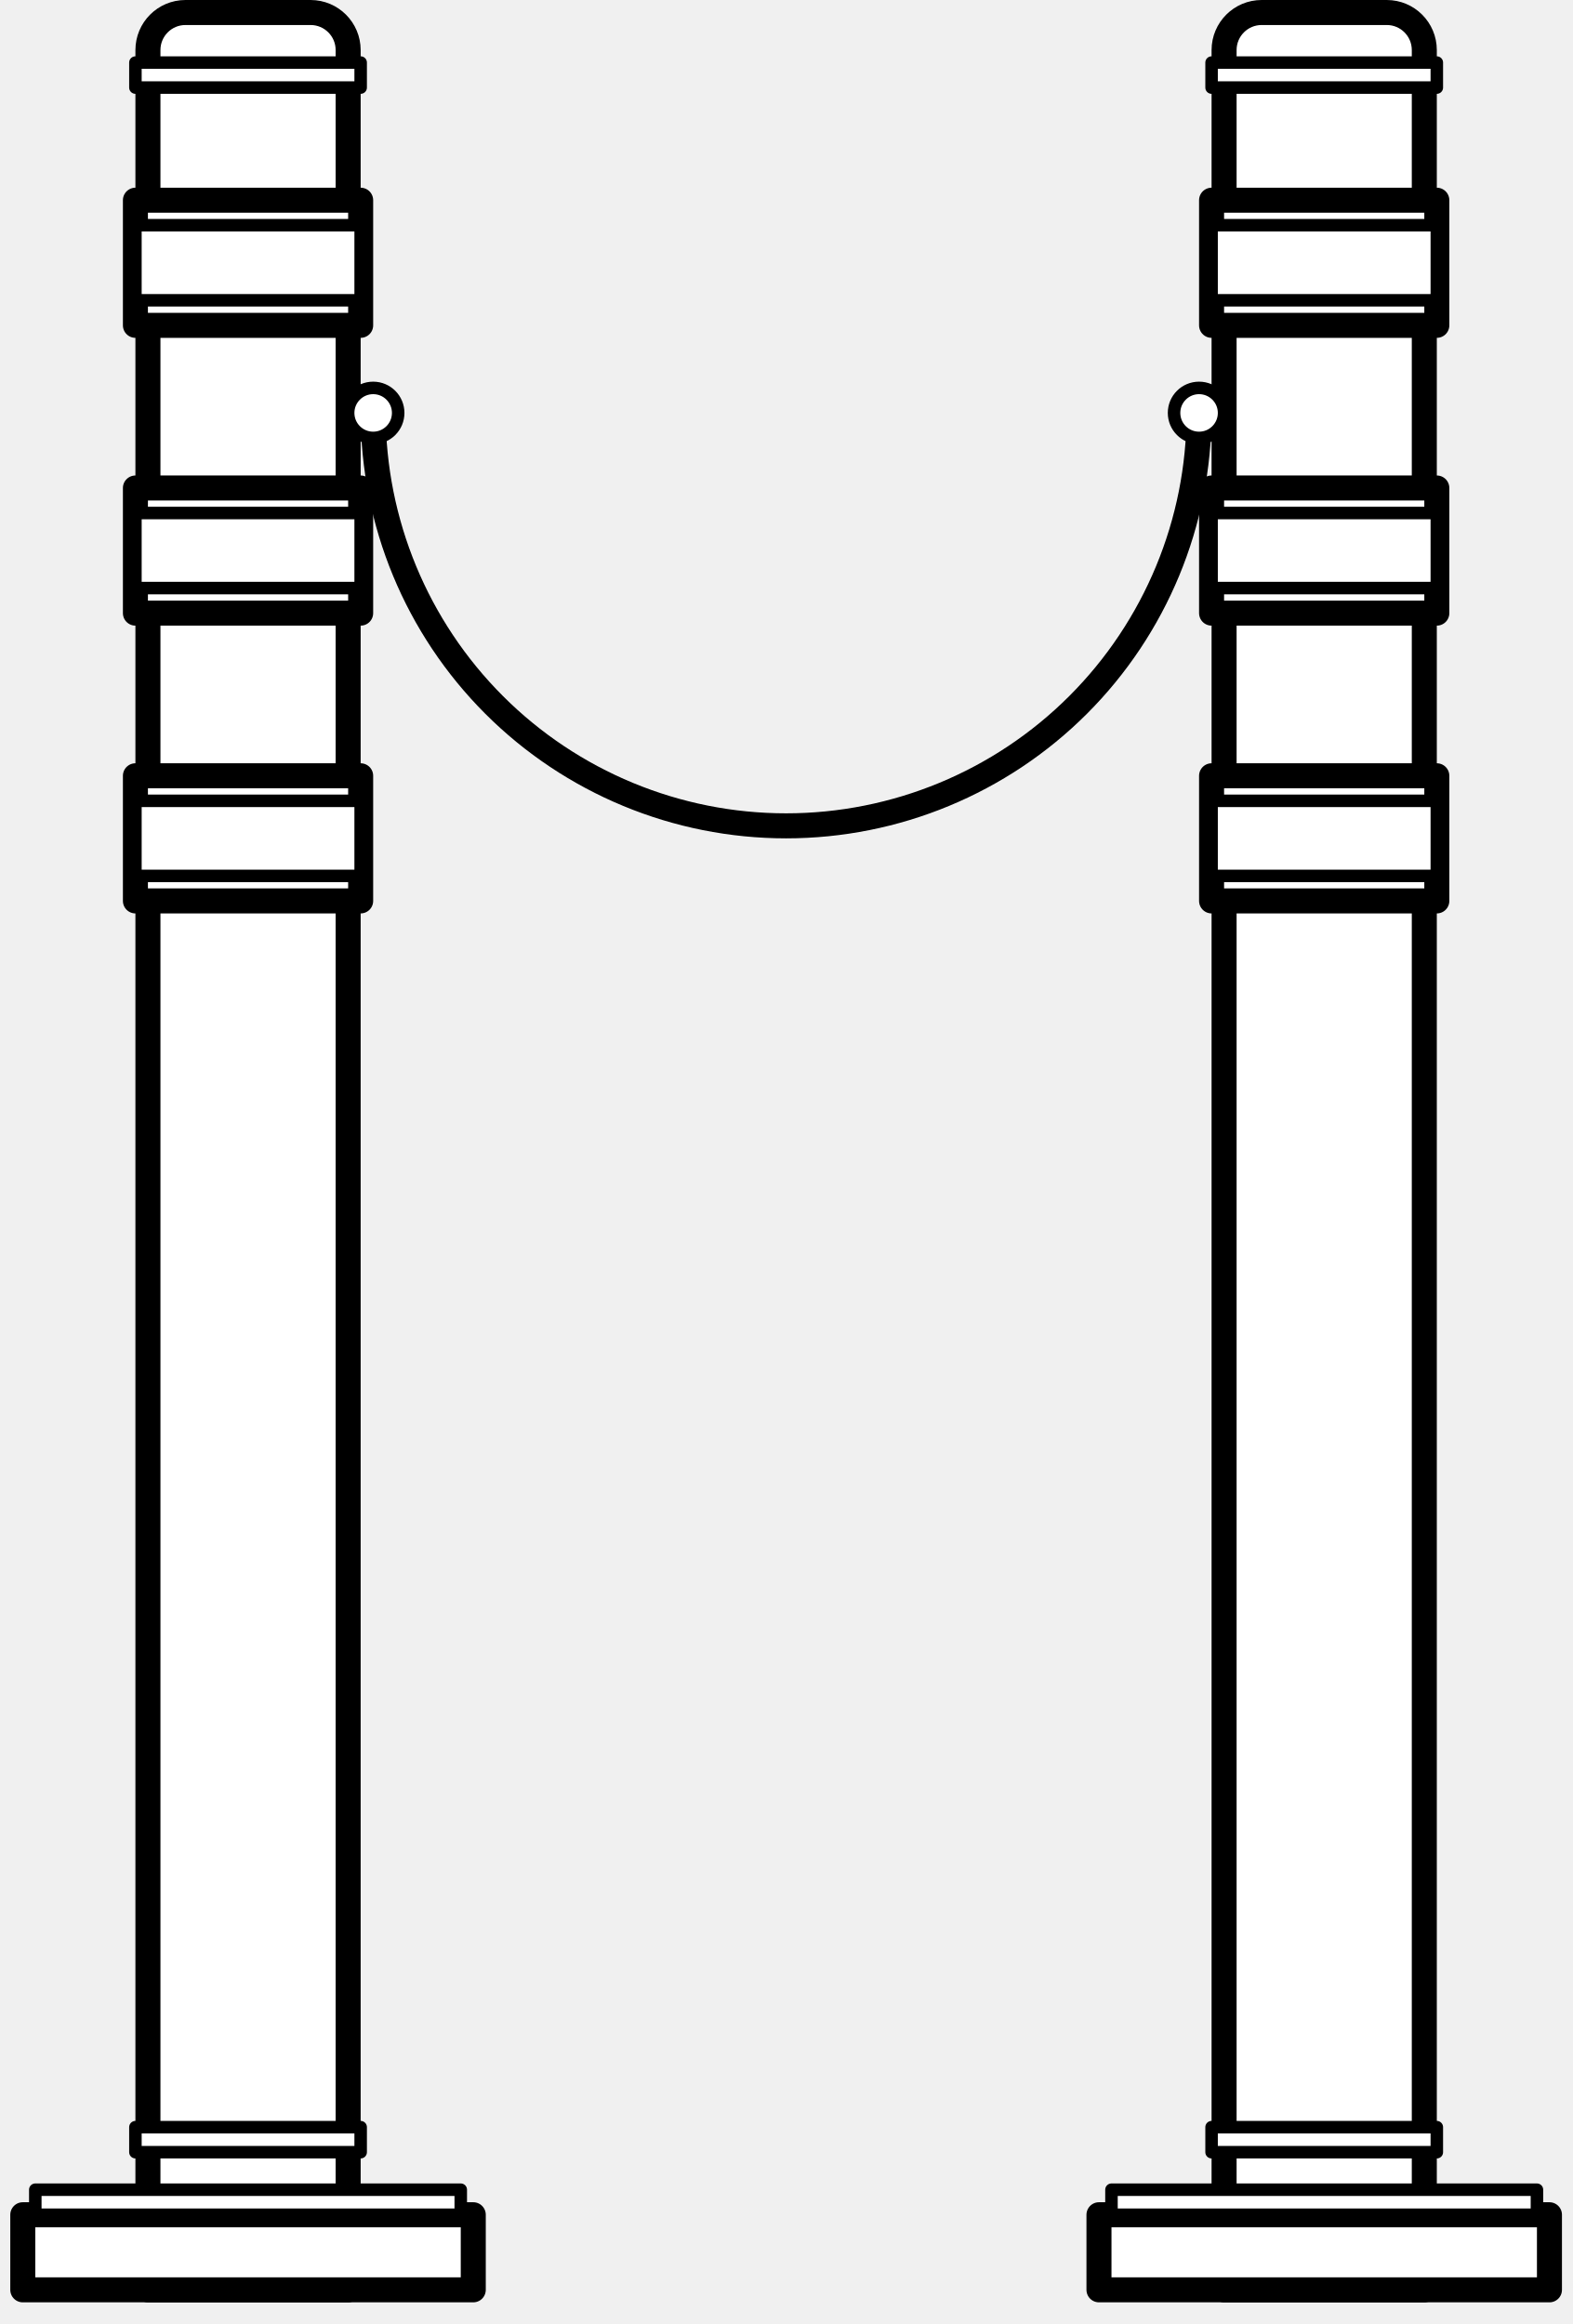
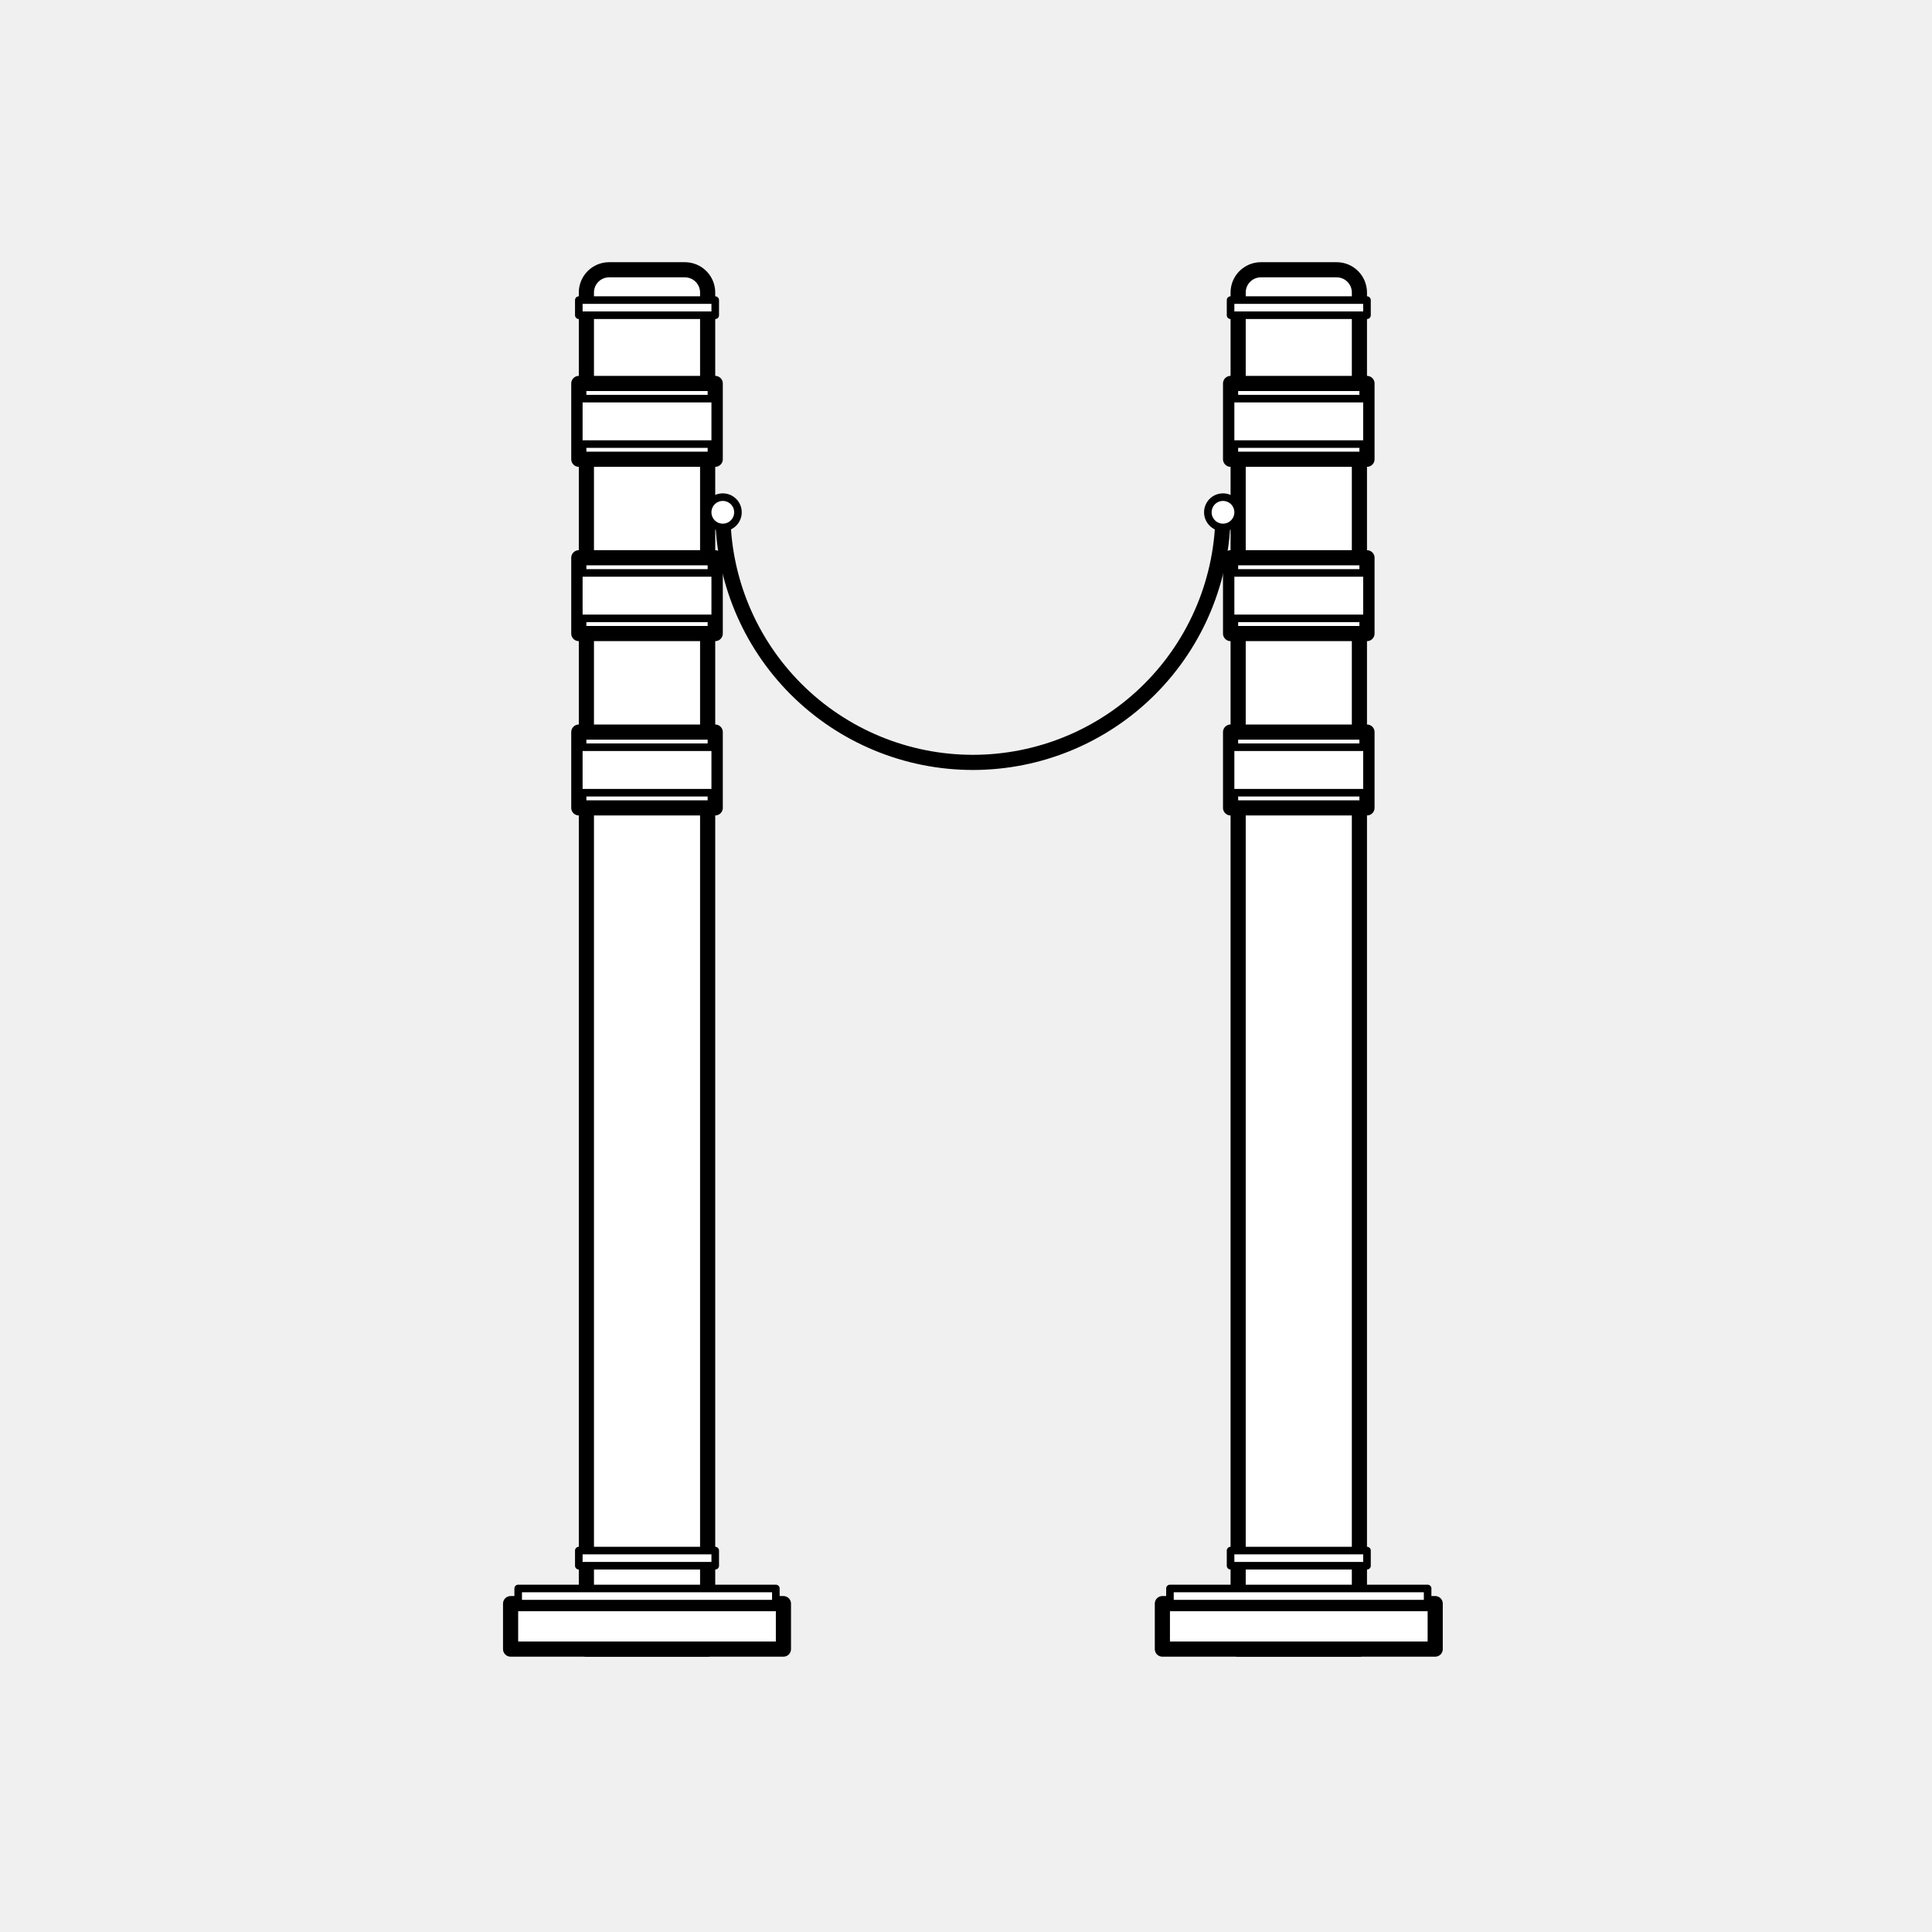
- <svg xmlns="http://www.w3.org/2000/svg" width="69" height="102" viewBox="0 0 69 102" fill="none">
-   <path d="M6.492 2.197C6.492 1.287 7.229 0.549 8.139 0.549H13.631C14.541 0.549 15.279 1.287 15.279 2.197V100.5H6.492V2.197Z" fill="white" stroke="black" stroke-width="1.098" stroke-linejoin="round" />
-   <path d="M53.721 2.197C53.721 1.287 54.459 0.549 55.369 0.549H60.861C61.771 0.549 62.508 1.287 62.508 2.197V100.5H53.721V2.197Z" fill="white" stroke="black" stroke-width="1.098" stroke-linejoin="round" />
-   <path d="M5.943 8.787H15.828V14.279H5.943V8.787Z" fill="white" stroke="black" stroke-width="1.098" stroke-linejoin="round" />
-   <path d="M53.172 8.787H63.057V14.279H53.172V8.787Z" fill="white" stroke="black" stroke-width="1.098" stroke-linejoin="round" />
-   <path d="M5.943 9.885H15.828V13.18H5.943V9.885Z" fill="white" stroke="black" stroke-width="0.549" stroke-linejoin="round" />
-   <path d="M53.172 9.885H63.057V13.18H53.172V9.885Z" fill="white" stroke="black" stroke-width="0.549" stroke-linejoin="round" />
-   <path d="M5.943 2.746H15.828V3.844H5.943V2.746Z" fill="white" stroke="black" stroke-width="0.549" stroke-linejoin="round" />
-   <path d="M53.172 2.746H63.057V3.844H53.172V2.746Z" fill="white" stroke="black" stroke-width="0.549" stroke-linejoin="round" />
-   <path d="M5.943 21.418H15.828V26.91H5.943V21.418Z" fill="white" stroke="black" stroke-width="1.098" stroke-linejoin="round" />
-   <path d="M53.172 21.418H63.057V26.91H53.172V21.418Z" fill="white" stroke="black" stroke-width="1.098" stroke-linejoin="round" />
-   <path d="M5.943 34.049H15.828V39.541H5.943V34.049Z" fill="white" stroke="black" stroke-width="1.098" stroke-linejoin="round" />
-   <path d="M53.172 34.049H63.057V39.541H53.172V34.049Z" fill="white" stroke="black" stroke-width="1.098" stroke-linejoin="round" />
-   <path d="M5.943 22.516H15.828V25.811H5.943V22.516Z" fill="white" stroke="black" stroke-width="0.549" stroke-linejoin="round" />
-   <path d="M53.172 22.516H63.057V25.811H53.172V22.516Z" fill="white" stroke="black" stroke-width="0.549" stroke-linejoin="round" />
-   <path d="M5.943 35.148H15.828V38.443H5.943V35.148Z" fill="white" stroke="black" stroke-width="0.549" stroke-linejoin="round" />
-   <path d="M53.172 35.148H63.057V38.443H53.172V35.148Z" fill="white" stroke="black" stroke-width="0.549" stroke-linejoin="round" />
-   <path d="M1 97.205H20.77V100.5H1V97.205Z" fill="white" stroke="black" stroke-width="1.098" stroke-linejoin="round" />
-   <path d="M48.23 97.205H68V100.5H48.23V97.205Z" fill="white" stroke="black" stroke-width="1.098" stroke-linejoin="round" />
-   <path d="M1.549 96.106H20.221V97.205H1.549V96.106Z" fill="white" stroke="black" stroke-width="0.549" stroke-linejoin="round" />
-   <path d="M48.779 96.106H67.451V97.205H48.779V96.106Z" fill="white" stroke="black" stroke-width="0.549" stroke-linejoin="round" />
-   <path d="M5.943 93.361H15.828V94.459H5.943V93.361Z" fill="white" stroke="black" stroke-width="0.549" stroke-linejoin="round" />
-   <path d="M53.172 93.361H63.057V94.459H53.172V93.361Z" fill="white" stroke="black" stroke-width="0.549" stroke-linejoin="round" />
-   <path d="M16.377 18.123C16.377 22.93 18.286 27.539 21.685 30.938C25.084 34.337 29.693 36.246 34.5 36.246C39.306 36.246 43.916 34.337 47.315 30.938C50.714 27.539 52.623 22.93 52.623 18.123" stroke="black" stroke-width="1.098" stroke-linejoin="round" />
-   <circle cx="16.377" cy="18.123" r="1.098" fill="white" stroke="black" stroke-width="0.549" stroke-linejoin="round" />
-   <circle cx="52.623" cy="18.123" r="1.098" fill="white" stroke="black" stroke-width="0.549" stroke-linejoin="round" />
+ <svg xmlns="http://www.w3.org/2000/svg" width="140" height="140" viewBox="0 0 140 140" fill="none">
+   <path d="M42.492 21.197C42.492 20.287 43.229 19.549 44.139 19.549H49.631C50.541 19.549 51.279 20.287 51.279 21.197V119.5H42.492V21.197Z" fill="white" stroke="black" stroke-width="1.098" stroke-linejoin="round" />
+   <path d="M89.721 21.197C89.721 20.287 90.459 19.549 91.369 19.549H96.861C97.771 19.549 98.508 20.287 98.508 21.197V119.5H89.721V21.197Z" fill="white" stroke="black" stroke-width="1.098" stroke-linejoin="round" />
+   <path d="M41.943 27.787H51.828V33.279H41.943V27.787Z" fill="white" stroke="black" stroke-width="1.098" stroke-linejoin="round" />
+   <path d="M89.172 27.787H99.057V33.279H89.172V27.787Z" fill="white" stroke="black" stroke-width="1.098" stroke-linejoin="round" />
+   <path d="M41.943 28.885H51.828V32.18H41.943V28.885Z" fill="white" stroke="black" stroke-width="0.549" stroke-linejoin="round" />
+   <path d="M89.172 28.885H99.057V32.18H89.172V28.885Z" fill="white" stroke="black" stroke-width="0.549" stroke-linejoin="round" />
+   <path d="M41.943 21.746H51.828V22.844H41.943V21.746Z" fill="white" stroke="black" stroke-width="0.549" stroke-linejoin="round" />
+   <path d="M89.172 21.746H99.057V22.844H89.172V21.746Z" fill="white" stroke="black" stroke-width="0.549" stroke-linejoin="round" />
+   <path d="M41.943 40.418H51.828V45.91H41.943V40.418Z" fill="white" stroke="black" stroke-width="1.098" stroke-linejoin="round" />
+   <path d="M89.172 40.418H99.057V45.91H89.172V40.418Z" fill="white" stroke="black" stroke-width="1.098" stroke-linejoin="round" />
+   <path d="M41.943 53.049H51.828V58.541H41.943V53.049Z" fill="white" stroke="black" stroke-width="1.098" stroke-linejoin="round" />
+   <path d="M89.172 53.049H99.057V58.541H89.172V53.049Z" fill="white" stroke="black" stroke-width="1.098" stroke-linejoin="round" />
+   <path d="M41.943 41.516H51.828V44.811H41.943V41.516Z" fill="white" stroke="black" stroke-width="0.549" stroke-linejoin="round" />
+   <path d="M89.172 41.516H99.057V44.811H89.172V41.516Z" fill="white" stroke="black" stroke-width="0.549" stroke-linejoin="round" />
+   <path d="M41.943 54.148H51.828V57.443H41.943V54.148Z" fill="white" stroke="black" stroke-width="0.549" stroke-linejoin="round" />
+   <path d="M89.172 54.148H99.057V57.443H89.172V54.148Z" fill="white" stroke="black" stroke-width="0.549" stroke-linejoin="round" />
+   <path d="M37 116.205H56.77V119.5H37V116.205Z" fill="white" stroke="black" stroke-width="1.098" stroke-linejoin="round" />
+   <path d="M84.23 116.205H104V119.5H84.23V116.205Z" fill="white" stroke="black" stroke-width="1.098" stroke-linejoin="round" />
+   <path d="M37.549 115.107H56.221V116.205H37.549V115.107Z" fill="white" stroke="black" stroke-width="0.549" stroke-linejoin="round" />
+   <path d="M84.779 115.107H103.451V116.205H84.779V115.107Z" fill="white" stroke="black" stroke-width="0.549" stroke-linejoin="round" />
+   <path d="M41.943 112.361H51.828V113.459H41.943V112.361Z" fill="white" stroke="black" stroke-width="0.549" stroke-linejoin="round" />
+   <path d="M89.172 112.361H99.057V113.459H89.172V112.361Z" fill="white" stroke="black" stroke-width="0.549" stroke-linejoin="round" />
+   <path d="M52.377 37.123C52.377 41.929 54.286 46.539 57.685 49.938C61.084 53.337 65.693 55.246 70.5 55.246C75.306 55.246 79.916 53.337 83.315 49.938C86.713 46.539 88.623 41.929 88.623 37.123" stroke="black" stroke-width="1.098" stroke-linejoin="round" />
+   <circle cx="52.377" cy="37.123" r="1.098" fill="white" stroke="black" stroke-width="0.549" stroke-linejoin="round" />
+   <circle cx="88.623" cy="37.123" r="1.098" fill="white" stroke="black" stroke-width="0.549" stroke-linejoin="round" />
</svg>
